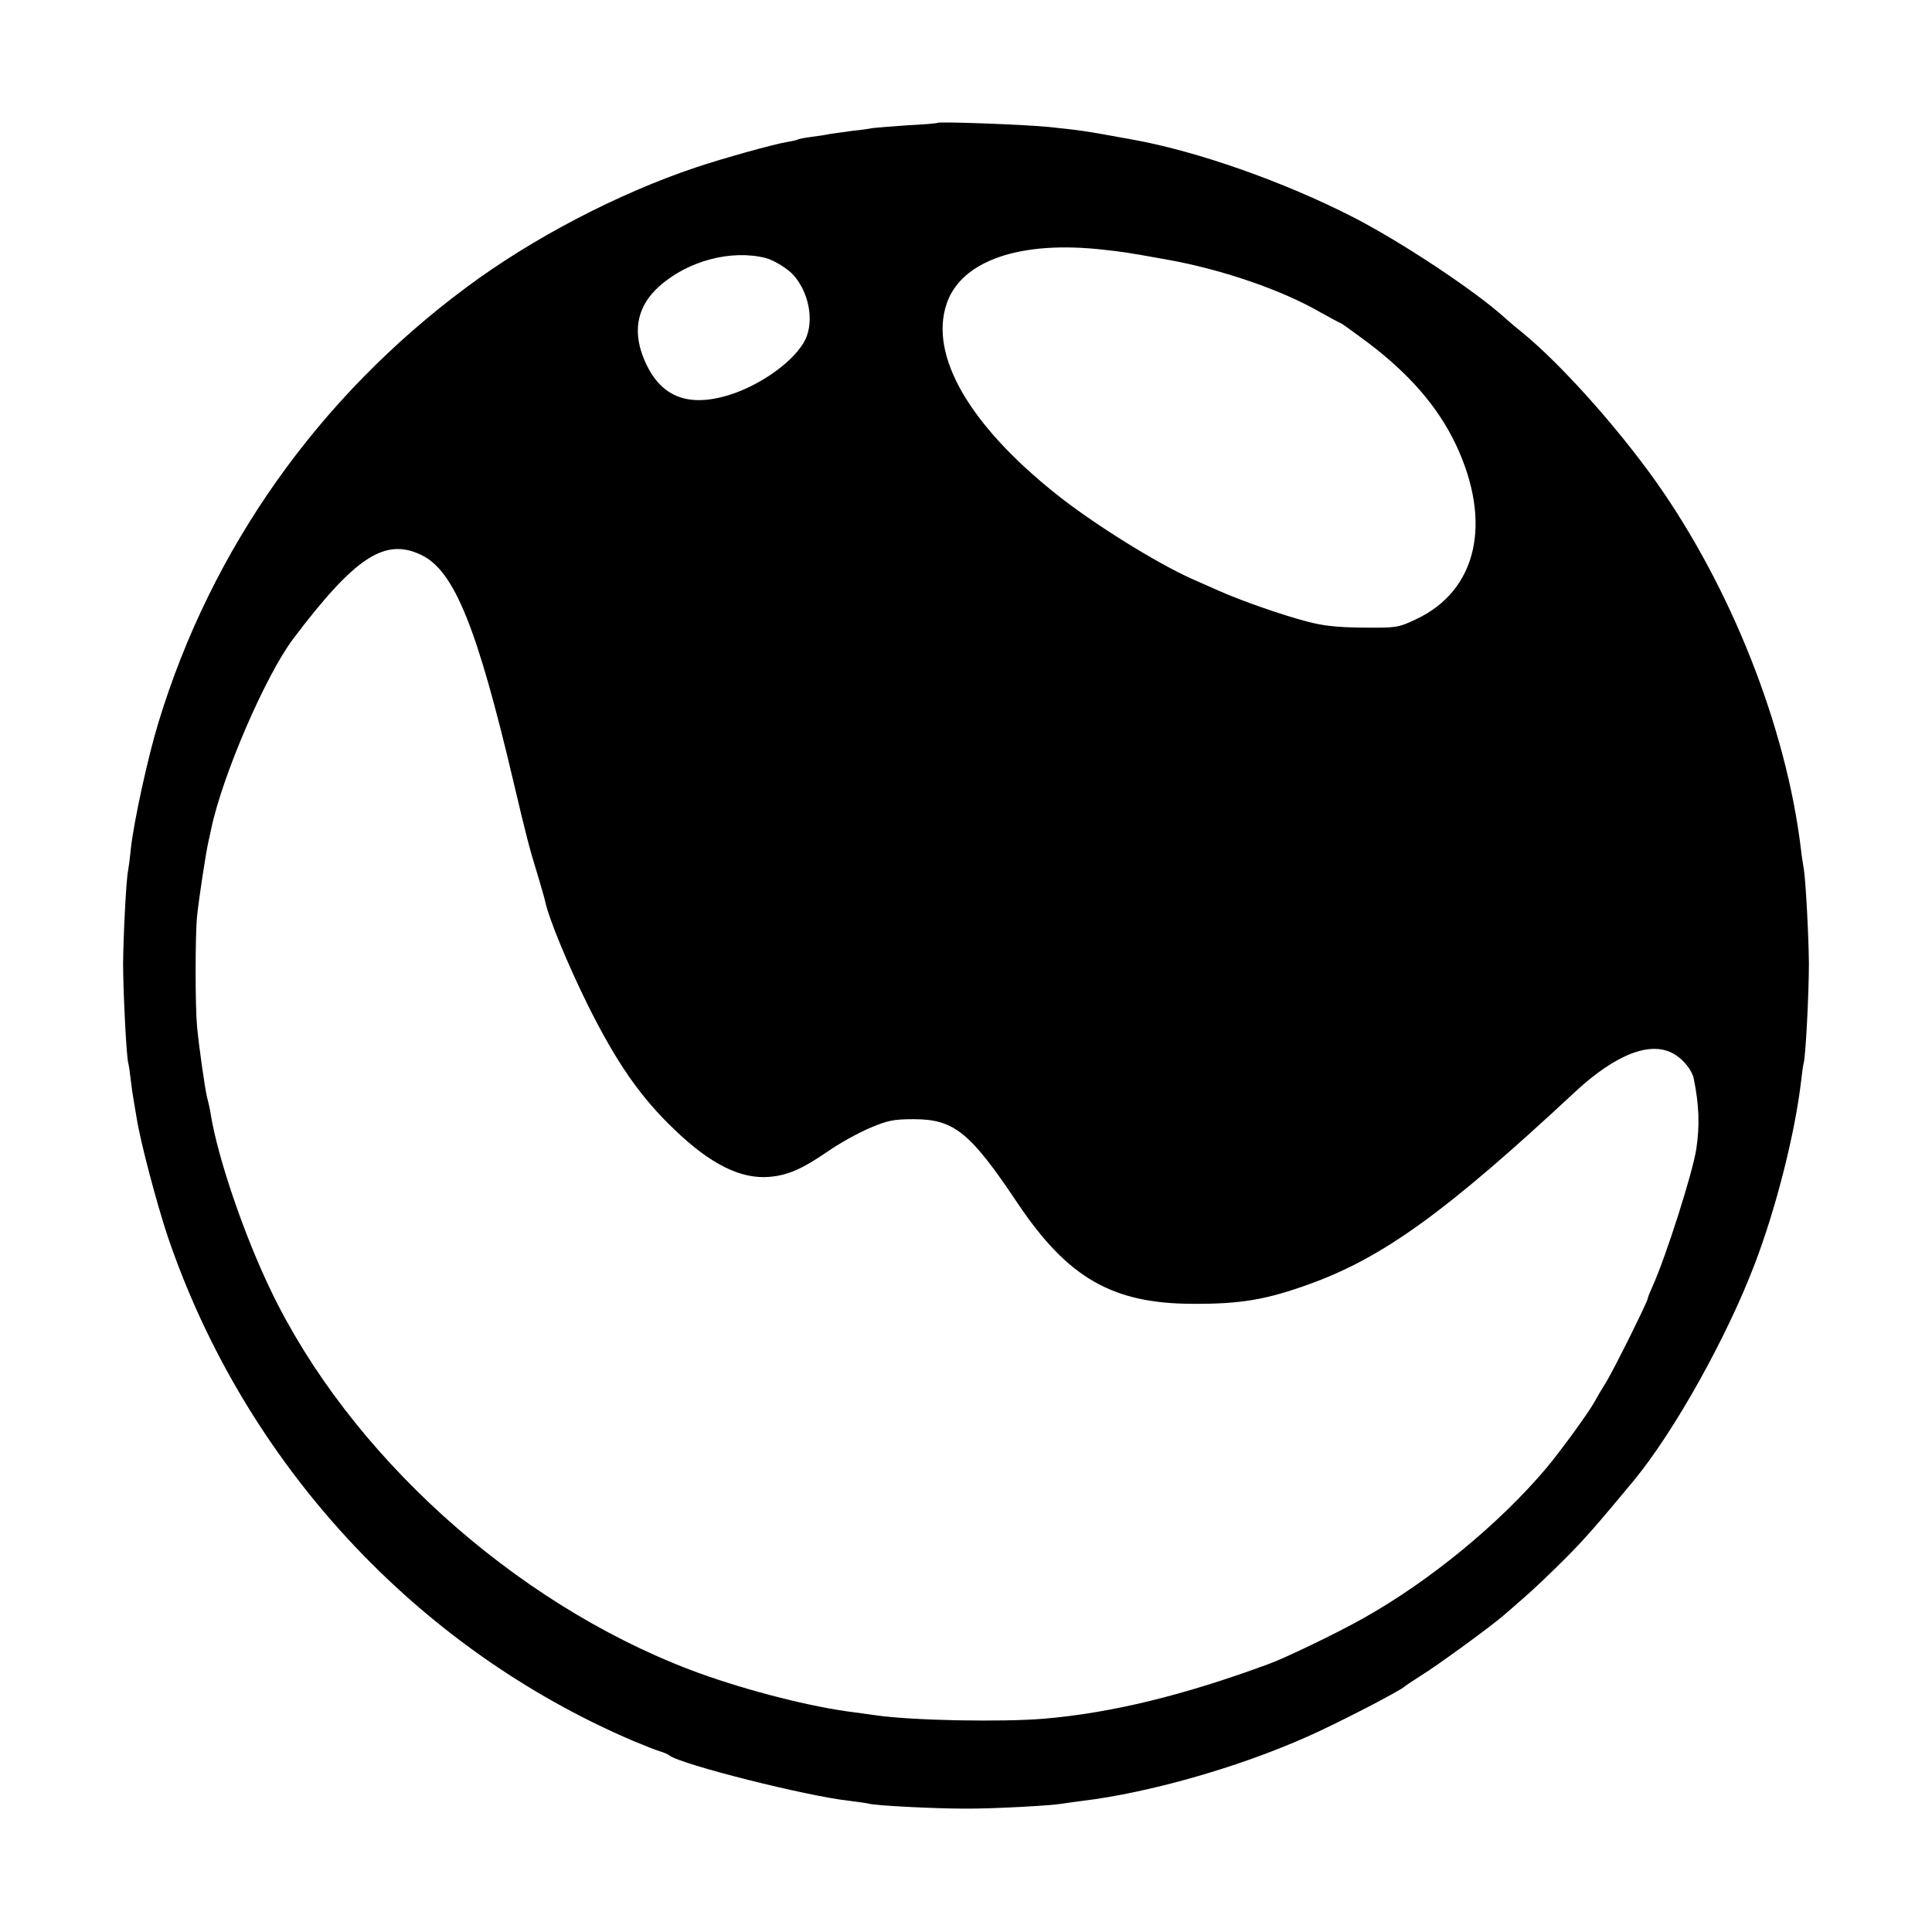
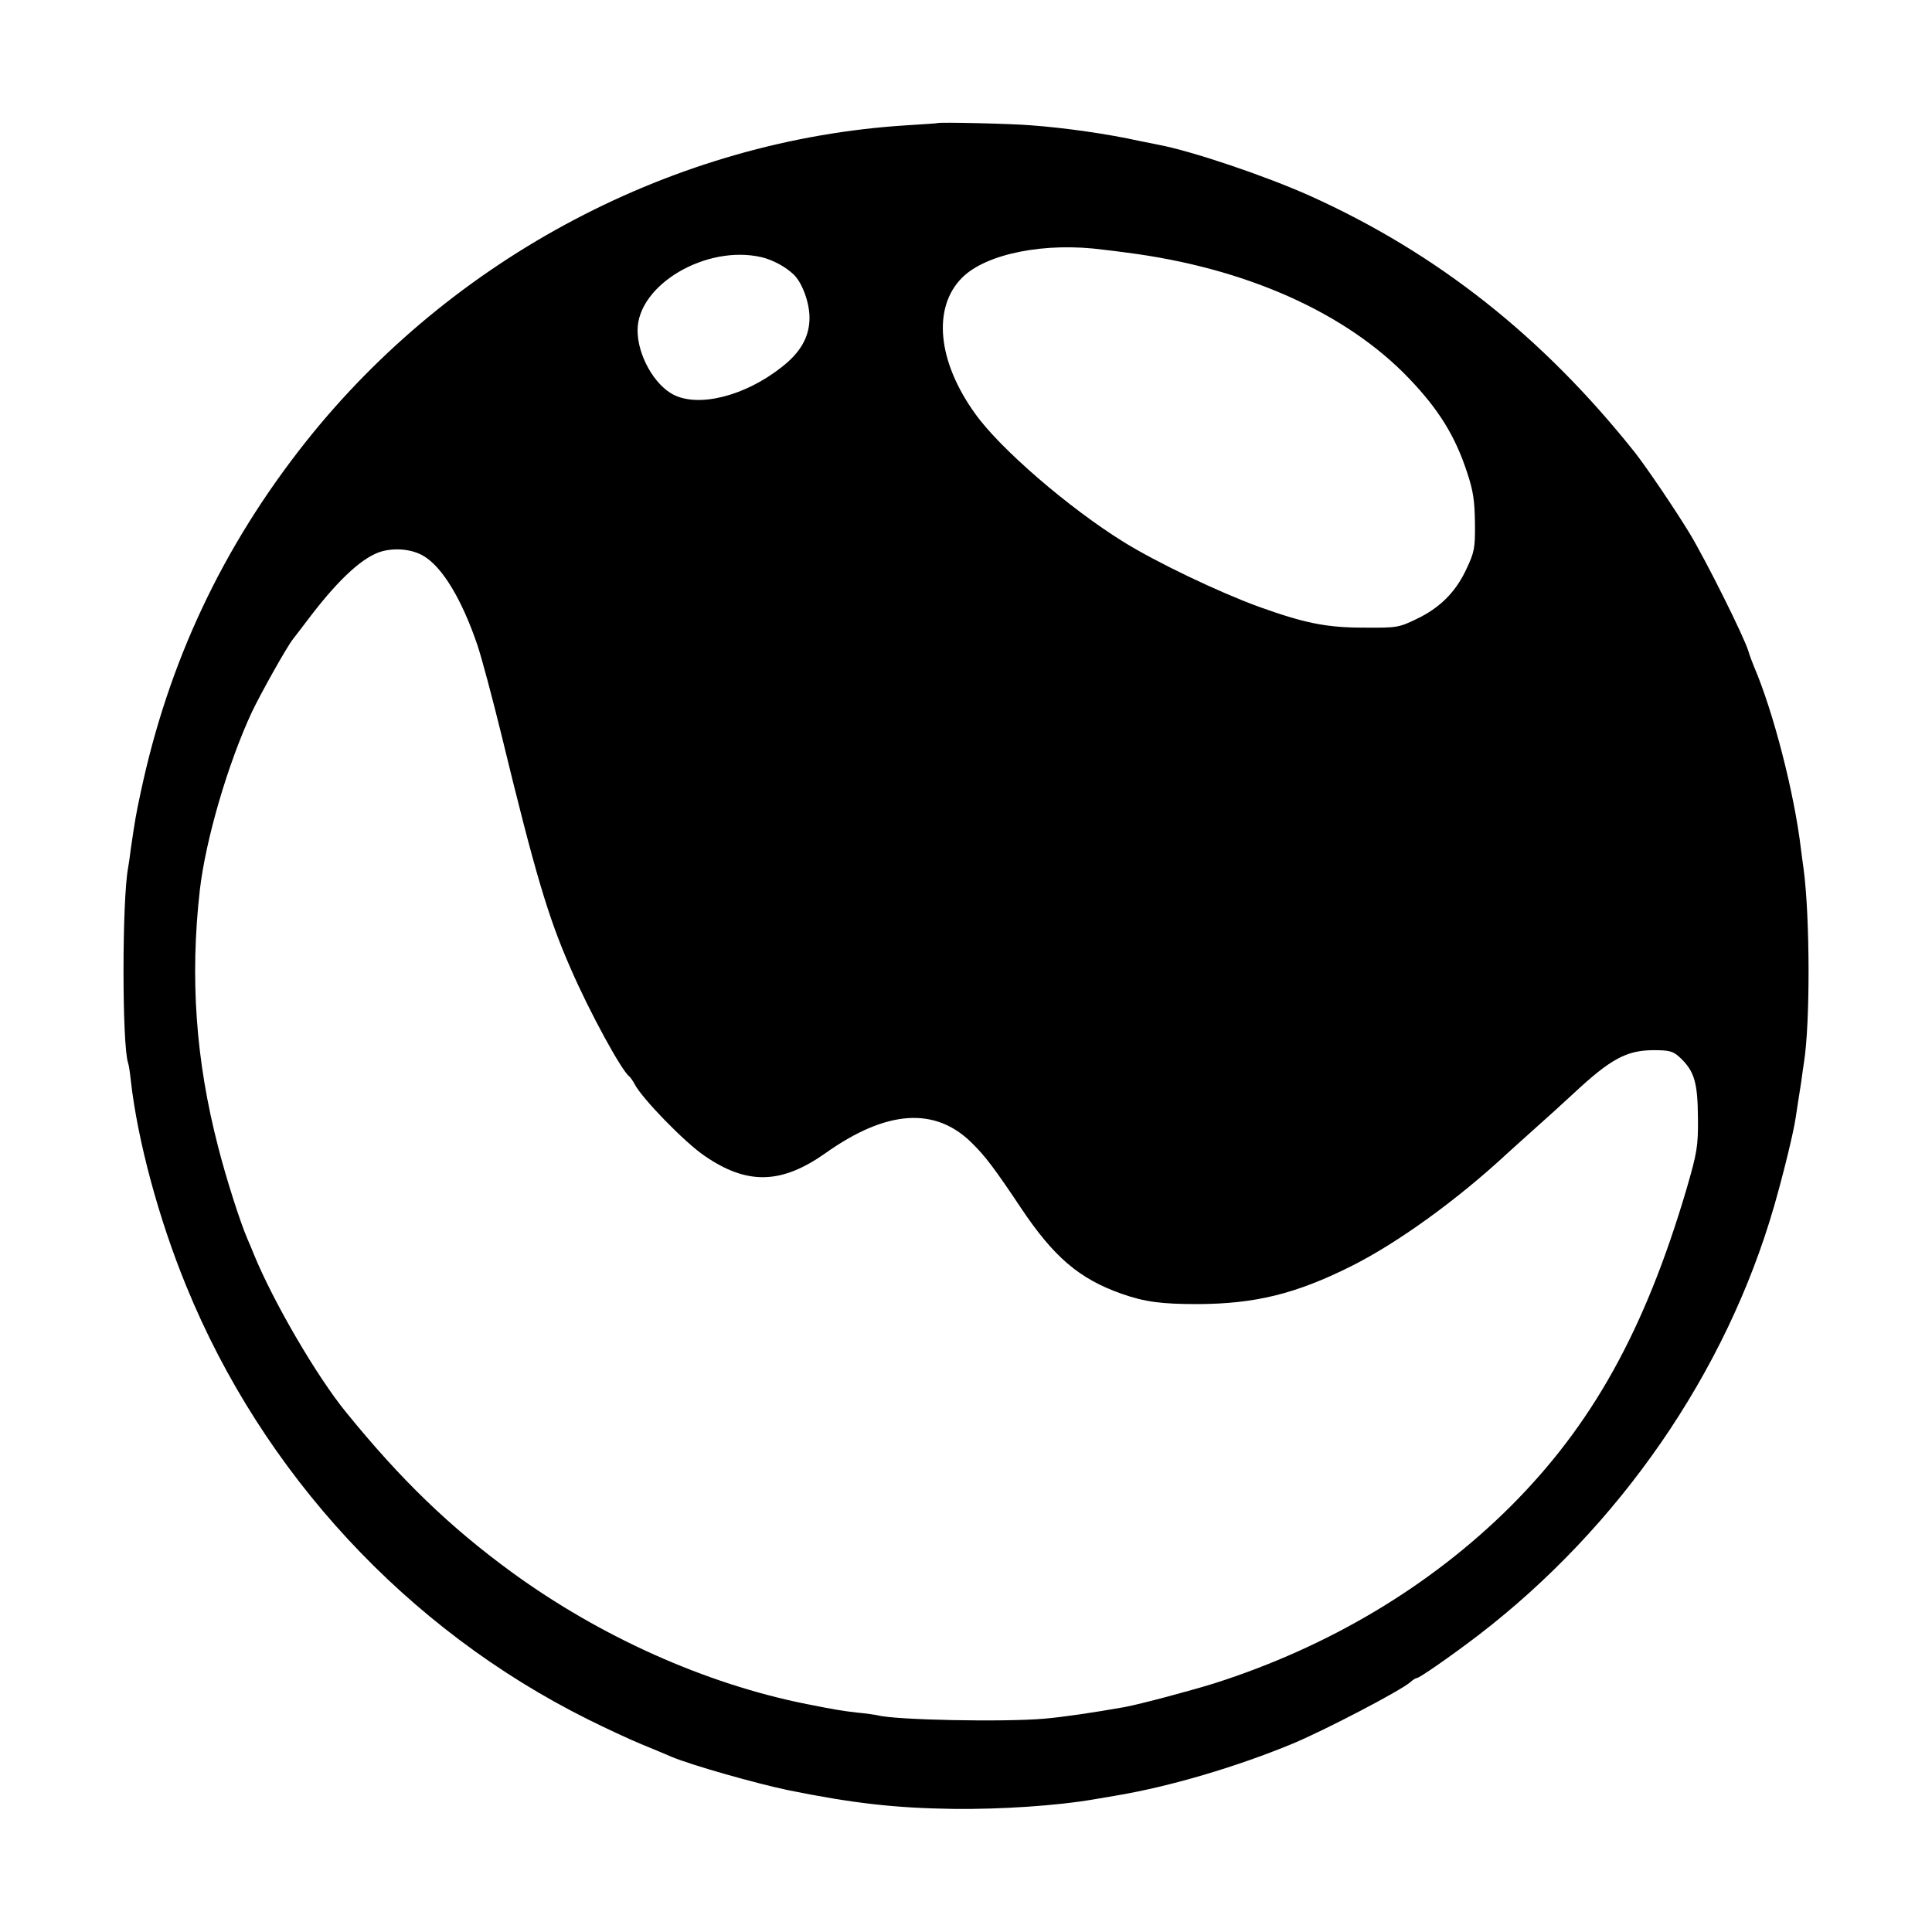
<svg xmlns="http://www.w3.org/2000/svg" version="1.0" width="700pt" height="700pt" viewBox="0 0 700 700" preserveAspectRatio="xMidYMid meet">
  <g transform="translate(0,700) scale(0.1,-0.1)" fill="#000000" stroke="none">
-     <path d="M3397 6555 c-1 -2 -50 -6 -110 -9 -59 -4 -115 -9 -125 -10 -9 -2 -42 -7 -73 -10 -31 -4 -67 -9 -80 -11 -13 -3 -44 -8 -69 -11 -25 -3 -48 -8 -51 -10 -3 -2 -21 -6 -40 -9 -48 -8 -234 -60 -326 -91 -284 -95 -594 -257 -833 -435 -536 -398 -924 -946 -1116 -1577 -38 -124 -89 -358 -100 -457 -3 -33 -8 -69 -10 -80 -7 -33 -17 -234 -18 -335 0 -101 12 -342 19 -363 2 -7 6 -34 9 -62 3 -27 8 -59 10 -70 2 -11 7 -40 11 -65 13 -85 74 -315 113 -431 279 -820 898 -1490 1687 -1827 39 -16 81 -33 95 -37 14 -4 30 -11 35 -15 41 -33 503 -149 655 -165 30 -4 61 -8 68 -10 20 -7 236 -18 347 -18 96 -1 317 11 354 18 10 2 42 6 72 10 240 29 562 120 814 232 105 46 341 168 355 183 3 3 30 21 60 40 57 35 256 180 300 219 14 12 49 42 78 68 29 25 92 85 139 132 73 73 116 122 252 286 147 178 338 520 439 786 77 201 146 474 168 664 3 28 7 56 9 63 7 21 19 250 19 362 -1 105 -12 308 -19 345 -2 11 -7 42 -10 69 -53 441 -253 948 -528 1335 -140 196 -340 420 -480 535 -21 17 -50 41 -63 53 -106 97 -374 275 -551 366 -252 129 -565 239 -798 281 -181 33 -183 33 -305 46 -91 9 -396 20 -403 15z m603 -460 c65 -7 80 -9 225 -35 199 -35 418 -110 558 -191 38 -21 71 -39 73 -39 3 0 46 -31 97 -69 153 -115 257 -235 322 -372 133 -282 77 -528 -143 -632 -65 -31 -72 -32 -192 -31 -95 1 -145 6 -208 23 -87 23 -234 74 -317 111 -27 12 -70 31 -95 42 -130 58 -358 200 -491 306 -317 252 -463 504 -399 692 53 156 267 230 570 195z m-1225 -30 c32 -9 82 -40 103 -65 59 -71 73 -178 33 -243 -48 -79 -174 -163 -286 -193 -147 -40 -243 7 -296 146 -37 98 -17 184 59 252 103 93 262 135 387 103z m-1248 -1076 c119 -57 202 -263 334 -824 44 -187 59 -245 84 -325 14 -47 28 -94 30 -105 13 -62 81 -227 154 -375 105 -211 192 -336 315 -453 131 -126 241 -180 344 -171 68 6 119 29 211 92 40 28 108 66 150 84 66 28 87 33 161 33 147 0 205 -47 378 -306 181 -269 342 -362 632 -363 175 -1 268 15 423 71 267 96 496 261 965 698 148 137 276 186 359 135 33 -19 65 -60 70 -89 19 -94 22 -169 9 -254 -13 -86 -110 -390 -157 -494 -10 -23 -19 -44 -19 -48 0 -10 -119 -250 -149 -300 -17 -27 -38 -63 -46 -78 -25 -43 -121 -175 -173 -237 -169 -200 -421 -408 -662 -543 -92 -52 -284 -145 -346 -167 -307 -113 -566 -176 -809 -197 -151 -13 -481 -7 -610 12 -16 2 -66 9 -110 15 -160 23 -394 85 -567 151 -640 245 -1233 782 -1517 1374 -96 199 -191 477 -217 635 -2 14 -8 43 -14 65 -9 41 -28 175 -36 255 -7 73 -7 330 0 400 7 67 31 225 41 270 3 14 8 35 10 46 41 195 197 556 297 689 225 298 333 368 465 304z" />
+     <path d="M3397 6554 c-1 -1 -51 -4 -112 -8 -838 -52 -1646 -477 -2178 -1148 -301 -380 -497 -797 -597 -1268 -18 -83 -21 -103 -36 -205 -3 -27 -8 -59 -10 -70 -22 -119 -22 -640 0 -706 3 -8 7 -36 10 -64 24 -215 101 -502 201 -745 277 -679 800 -1243 1454 -1569 64 -32 152 -73 196 -91 44 -18 94 -39 110 -46 72 -30 305 -96 420 -120 237 -48 388 -65 600 -68 174 -2 376 12 505 34 30 5 70 12 88 15 190 32 432 103 637 188 119 50 391 192 426 223 8 8 19 14 22 14 10 0 126 81 223 155 512 393 898 952 1072 1555 33 115 70 265 78 320 3 19 7 46 9 59 2 13 7 45 11 70 3 25 8 57 10 71 23 142 22 527 -1 700 -3 19 -7 53 -10 75 -24 202 -100 497 -170 660 -7 17 -16 41 -20 55 -15 51 -153 328 -214 429 -53 87 -154 236 -197 291 -334 420 -717 723 -1179 931 -161 72 -427 162 -550 185 -11 2 -40 8 -65 13 -117 26 -272 48 -395 57 -70 6 -333 12 -338 8z m603 -459 c25 -3 61 -7 80 -10 433 -55 798 -218 1026 -457 108 -113 167 -209 210 -341 22 -66 27 -102 28 -182 1 -92 -2 -105 -31 -167 -39 -84 -97 -141 -181 -181 -64 -31 -72 -32 -192 -31 -136 0 -216 17 -380 76 -145 53 -371 161 -490 235 -198 123 -446 337 -536 463 -138 191 -156 386 -48 494 87 87 301 130 514 101z m-1240 -27 c41 -10 87 -35 116 -63 31 -30 57 -102 57 -156 0 -69 -32 -126 -102 -180 -132 -104 -299 -146 -391 -99 -70 36 -130 144 -130 233 0 165 249 312 450 265z m-1226 -1082 c69 -40 140 -159 196 -324 16 -48 54 -191 85 -317 124 -510 170 -666 253 -855 68 -157 185 -371 212 -390 4 -3 13 -16 20 -29 27 -52 183 -212 253 -259 154 -106 278 -103 438 10 221 157 398 169 531 36 47 -46 82 -92 176 -233 120 -180 213 -259 367 -313 83 -29 142 -37 275 -37 208 1 355 37 555 137 168 84 384 240 565 408 9 8 54 49 100 90 46 41 109 98 140 127 136 127 194 158 292 158 57 0 70 -4 93 -25 54 -50 66 -91 67 -220 1 -103 -3 -126 -42 -260 -151 -511 -342 -854 -639 -1150 -290 -288 -657 -507 -1071 -639 -94 -29 -267 -75 -325 -86 -119 -21 -222 -36 -290 -42 -147 -13 -541 -5 -605 12 -8 2 -42 7 -75 10 -53 6 -82 11 -183 31 -366 73 -747 244 -1067 477 -226 165 -402 335 -601 580 -107 131 -264 401 -334 572 -4 11 -15 36 -23 55 -27 62 -78 222 -107 336 -81 313 -102 611 -66 929 21 182 101 457 189 646 32 67 127 237 149 264 4 5 34 44 65 85 106 138 193 216 259 233 51 13 109 6 148 -17z" />
  </g>
</svg>
